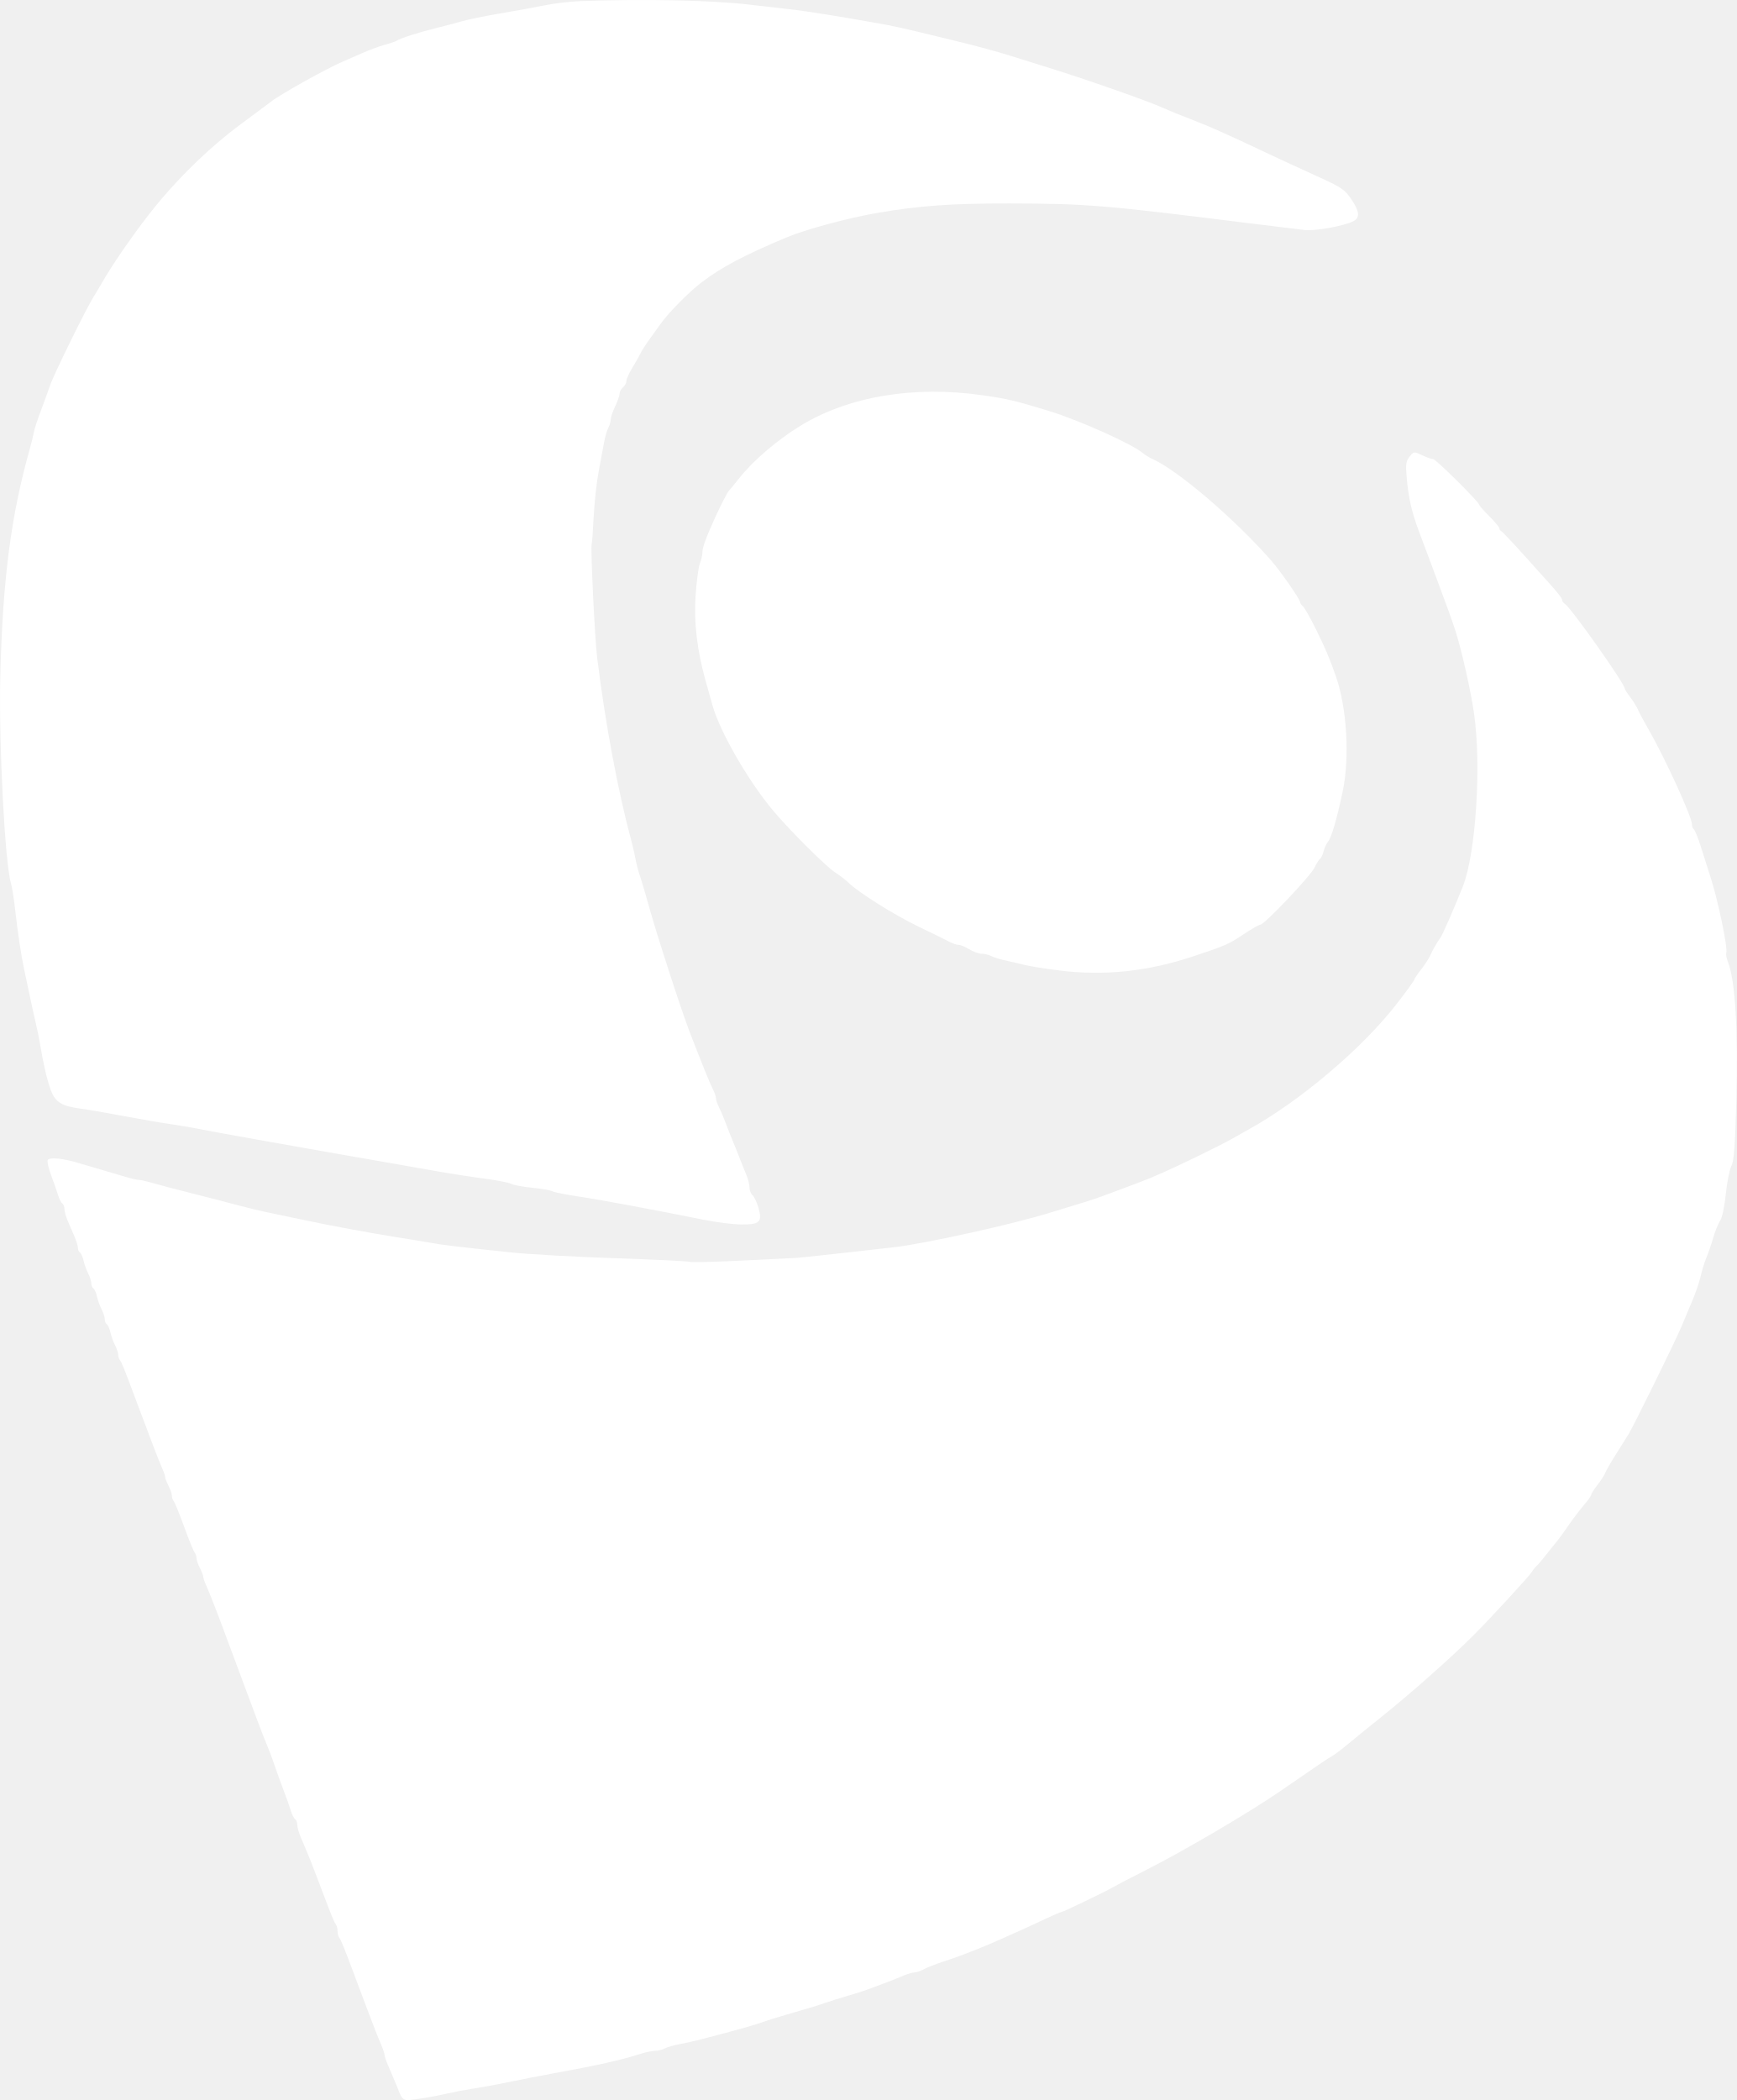
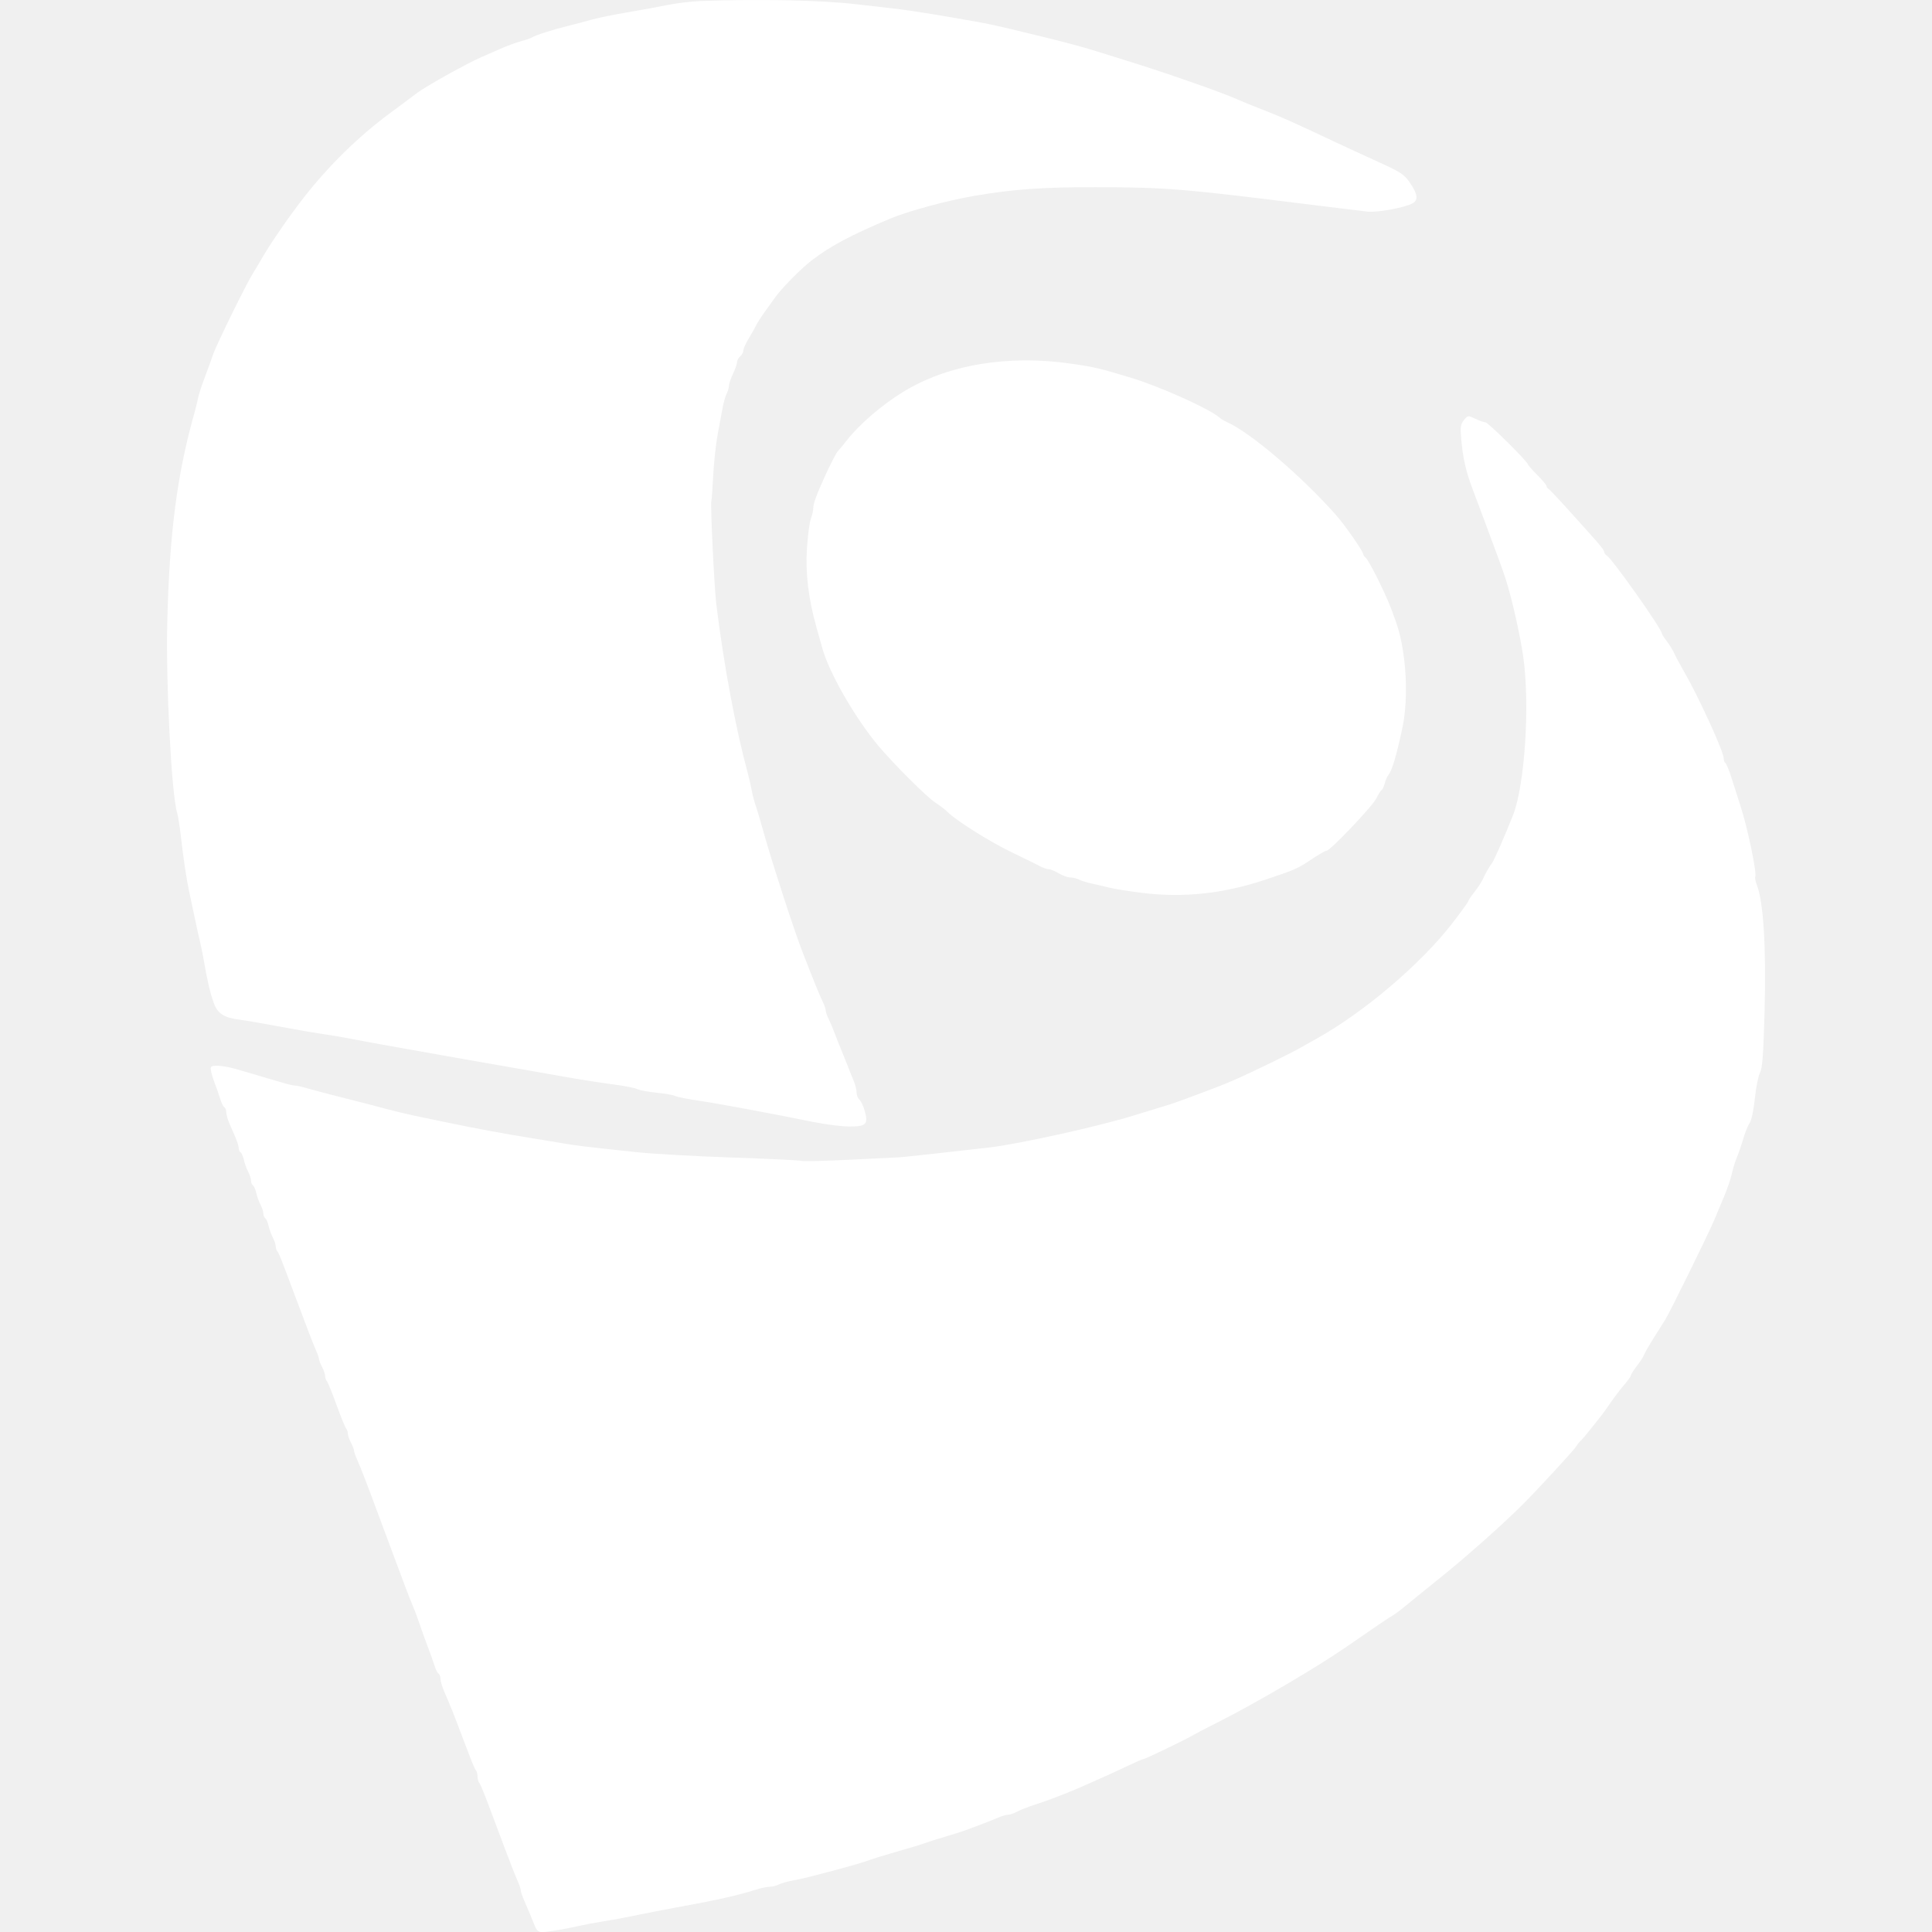
- <svg xmlns="http://www.w3.org/2000/svg" width="101.808mm" height="123.085mm" viewBox="0 0 101.808 123.085" version="1.1" id="svg5" xml:space="preserve">
+ <svg xmlns="http://www.w3.org/2000/svg" width="465.203" height="465.203" viewBox="0 0 123.085 123.085" version="1.1" id="svg5" xml:space="preserve">
  <defs id="defs2" />
  <g id="layer1" transform="translate(-30.30192,-77.21244)">
-     <path style="fill:#ffffff;stroke-width:0.131" d="m 53.746,199.937 c -0.168,-0.429 -0.392,-0.966 -0.687,-1.645 -0.119,-0.273 -0.216,-0.559 -0.216,-0.636 0,-0.077 -0.081,-0.326 -0.179,-0.553 -0.187,-0.431 -0.5,-1.226 -0.835,-2.119 -0.108,-0.289 -0.285,-0.761 -0.394,-1.05 -0.108,-0.289 -0.274,-0.732 -0.368,-0.984 -0.559,-1.497 -0.782,-2.048 -0.875,-2.159 -0.058,-0.069 -0.105,-0.249 -0.105,-0.4 0,-0.152 -0.047,-0.332 -0.105,-0.4 -0.094,-0.112 -0.229,-0.443 -0.89,-2.191 -0.569,-1.506 -0.625,-1.644 -1.156,-2.891 -0.116,-0.273 -0.211,-0.609 -0.211,-0.747 0,-0.138 -0.057,-0.285 -0.126,-0.328 -0.07,-0.043 -0.183,-0.268 -0.252,-0.5 -0.069,-0.232 -0.251,-0.746 -0.405,-1.143 -0.153,-0.397 -0.399,-1.076 -0.545,-1.509 -0.147,-0.433 -0.346,-0.964 -0.443,-1.181 -0.097,-0.216 -0.351,-0.866 -0.563,-1.443 -0.213,-0.577 -0.565,-1.522 -0.784,-2.099 -0.219,-0.577 -0.615,-1.64 -0.88,-2.362 -0.616,-1.676 -1.092,-2.907 -1.327,-3.431 -0.102,-0.227 -0.185,-0.472 -0.185,-0.543 0,-0.071 -0.088,-0.298 -0.196,-0.505 -0.108,-0.207 -0.196,-0.467 -0.197,-0.579 -3.93e-4,-0.112 -0.051,-0.259 -0.111,-0.328 -0.061,-0.069 -0.336,-0.745 -0.611,-1.502 -0.275,-0.758 -0.55,-1.434 -0.611,-1.502 -0.061,-0.069 -0.111,-0.216 -0.111,-0.328 -3.93e-4,-0.112 -0.089,-0.373 -0.197,-0.579 -0.108,-0.207 -0.196,-0.434 -0.196,-0.505 0,-0.071 -0.083,-0.315 -0.185,-0.543 -0.179,-0.399 -0.597,-1.485 -1.422,-3.694 -0.802,-2.149 -0.941,-2.496 -1.043,-2.618 -0.058,-0.069 -0.105,-0.216 -0.106,-0.328 -3.94e-4,-0.112 -0.083,-0.362 -0.184,-0.555 -0.101,-0.194 -0.223,-0.532 -0.272,-0.753 -0.048,-0.221 -0.143,-0.435 -0.209,-0.476 -0.067,-0.041 -0.121,-0.175 -0.122,-0.297 -3.94e-4,-0.122 -0.083,-0.38 -0.184,-0.574 -0.101,-0.194 -0.223,-0.532 -0.272,-0.753 -0.048,-0.221 -0.143,-0.435 -0.209,-0.476 -0.067,-0.041 -0.121,-0.175 -0.122,-0.297 -3.94e-4,-0.122 -0.083,-0.38 -0.184,-0.574 -0.101,-0.194 -0.223,-0.532 -0.272,-0.753 -0.048,-0.221 -0.143,-0.435 -0.209,-0.476 -0.067,-0.041 -0.121,-0.166 -0.121,-0.277 0,-0.111 -0.093,-0.418 -0.208,-0.681 -0.114,-0.264 -0.291,-0.673 -0.394,-0.91 -0.102,-0.237 -0.186,-0.544 -0.186,-0.681 0,-0.138 -0.057,-0.285 -0.126,-0.328 -0.07,-0.043 -0.183,-0.268 -0.252,-0.5 -0.069,-0.232 -0.249,-0.746 -0.4,-1.143 -0.151,-0.397 -0.244,-0.799 -0.208,-0.894 0.076,-0.198 0.925,-0.113 1.905,0.192 0.325,0.101 0.915,0.275 1.312,0.387 0.397,0.112 0.995,0.288 1.33,0.391 0.334,0.103 0.697,0.187 0.805,0.187 0.108,0 0.484,0.085 0.835,0.189 0.351,0.104 1.376,0.373 2.279,0.599 0.902,0.226 2.083,0.531 2.624,0.679 0.541,0.147 1.368,0.347 1.837,0.444 0.469,0.097 1.443,0.3 2.165,0.451 1.712,0.36 3.76,0.739 5.314,0.985 0.686,0.108 1.601,0.26 2.034,0.336 0.793,0.14 1.369,0.209 4.724,0.566 1.01,0.107 3.74,0.26 6.065,0.338 2.326,0.079 4.311,0.175 4.412,0.213 0.101,0.039 1.505,0.004 3.12,-0.076 1.615,-0.081 3.025,-0.15 3.133,-0.154 0.196,-0.008 3.962,-0.42 5.708,-0.624 1.911,-0.224 7.051,-1.365 9.247,-2.054 0.543,-0.17 1.312,-0.406 1.709,-0.524 0.681,-0.202 0.952,-0.297 2.231,-0.776 0.289,-0.108 0.776,-0.291 1.083,-0.406 1,-0.375 1.831,-0.746 3.641,-1.624 0.758,-0.368 1.614,-0.804 1.903,-0.969 0.289,-0.165 0.732,-0.414 0.984,-0.554 3.009,-1.661 6.663,-4.759 8.67,-7.35 0.572,-0.739 1.04,-1.384 1.04,-1.434 0,-0.05 0.175,-0.312 0.39,-0.583 0.214,-0.271 0.453,-0.633 0.53,-0.806 0.168,-0.375 0.417,-0.81 0.604,-1.055 0.12,-0.158 0.802,-1.713 1.314,-2.999 0.768,-1.929 1.103,-7.097 0.659,-10.169 -0.196,-1.356 -0.727,-3.707 -1.097,-4.855 -0.205,-0.637 -0.541,-1.562 -1.356,-3.737 -0.217,-0.577 -0.565,-1.508 -0.775,-2.068 -0.433,-1.157 -0.612,-1.951 -0.721,-3.199 -0.064,-0.733 -0.037,-0.917 0.175,-1.179 0.248,-0.306 0.257,-0.307 0.728,-0.083 0.262,0.125 0.554,0.227 0.648,0.227 0.163,0 2.707,2.523 2.707,2.684 0,0.043 0.266,0.344 0.59,0.669 0.325,0.325 0.59,0.643 0.59,0.707 0,0.064 0.048,0.137 0.106,0.161 0.058,0.024 0.664,0.664 1.345,1.421 0.681,0.758 1.298,1.443 1.37,1.524 0.631,0.701 0.853,0.986 0.853,1.093 0,0.069 0.075,0.173 0.168,0.231 0.359,0.225 3.506,4.678 3.506,4.962 0,0.045 0.144,0.27 0.319,0.5 0.175,0.23 0.383,0.566 0.46,0.746 0.078,0.18 0.346,0.682 0.597,1.115 0.948,1.638 2.561,5.156 2.561,5.585 0,0.131 0.051,0.27 0.114,0.309 0.063,0.039 0.248,0.5 0.412,1.025 0.164,0.525 0.413,1.307 0.554,1.738 0.444,1.363 1.036,4.203 0.933,4.473 -0.03,0.079 0.014,0.316 0.098,0.527 0.426,1.068 0.605,4.007 0.494,8.083 -0.074,2.721 -0.139,3.586 -0.293,3.884 -0.109,0.211 -0.256,0.952 -0.327,1.648 -0.074,0.723 -0.215,1.387 -0.329,1.55 -0.11,0.157 -0.296,0.615 -0.413,1.019 -0.117,0.403 -0.297,0.928 -0.4,1.166 -0.103,0.238 -0.249,0.71 -0.325,1.05 -0.076,0.339 -0.289,0.971 -0.473,1.404 -0.184,0.433 -0.481,1.142 -0.66,1.575 -0.323,0.781 -2.788,5.797 -3.094,6.295 -0.088,0.143 -0.412,0.659 -0.721,1.147 -0.309,0.488 -0.599,0.991 -0.645,1.118 -0.046,0.127 -0.251,0.446 -0.456,0.709 -0.205,0.263 -0.373,0.529 -0.375,0.59 -0.002,0.062 -0.194,0.333 -0.426,0.602 -0.233,0.27 -0.63,0.791 -0.883,1.16 -0.253,0.368 -0.518,0.738 -0.59,0.822 -0.072,0.084 -0.362,0.448 -0.645,0.809 -0.283,0.361 -0.582,0.715 -0.666,0.787 -0.084,0.072 -0.207,0.228 -0.274,0.346 -0.125,0.221 -2.457,2.753 -3.416,3.709 -1.329,1.325 -3.645,3.378 -5.368,4.759 -0.795,0.637 -1.716,1.385 -2.046,1.661 -0.33,0.276 -0.723,0.571 -0.874,0.656 -0.261,0.147 -0.905,0.583 -3.003,2.033 -1.802,1.246 -5.689,3.529 -7.983,4.689 -1.173,0.593 -1.429,0.727 -1.87,0.975 -0.55,0.309 -2.915,1.445 -3.009,1.445 -0.057,0 -0.488,0.184 -0.958,0.408 -0.47,0.225 -1.032,0.486 -1.249,0.58 -0.217,0.095 -0.777,0.346 -1.247,0.558 -0.469,0.212 -1.119,0.489 -1.443,0.615 -0.325,0.126 -0.736,0.286 -0.913,0.356 -0.177,0.07 -0.679,0.244 -1.115,0.387 -0.436,0.143 -0.95,0.346 -1.141,0.45 -0.192,0.104 -0.441,0.189 -0.553,0.189 -0.113,0 -0.399,0.083 -0.636,0.184 -0.444,0.189 -1.266,0.507 -2.071,0.801 -0.253,0.092 -0.814,0.271 -1.247,0.396 -0.433,0.126 -0.994,0.302 -1.247,0.391 -0.49,0.173 -0.814,0.272 -2.362,0.718 -0.541,0.156 -1.102,0.331 -1.247,0.388 -0.144,0.057 -0.587,0.198 -0.984,0.312 -0.663,0.192 -1.098,0.309 -2.756,0.74 -0.325,0.085 -0.867,0.205 -1.205,0.268 -0.338,0.063 -0.733,0.177 -0.877,0.254 -0.144,0.077 -0.399,0.14 -0.566,0.14 -0.167,-3.9e-4 -0.57,0.084 -0.894,0.188 -1.119,0.358 -2.541,0.675 -5.052,1.128 -0.616,0.111 -1.665,0.316 -3.346,0.655 -0.397,0.08 -1.046,0.195 -1.443,0.255 -0.397,0.06 -0.987,0.171 -1.312,0.247 -0.87,0.202 -2.139,0.415 -2.471,0.415 -0.195,0 -0.337,-0.119 -0.431,-0.361 z m 17.861,-51.22 c -2.791,-0.567 -6.178,-1.197 -7.414,-1.379 -0.722,-0.106 -1.403,-0.243 -1.514,-0.303 -0.111,-0.06 -0.643,-0.153 -1.181,-0.207 -0.538,-0.053 -1.092,-0.156 -1.231,-0.23 -0.139,-0.073 -0.847,-0.211 -1.575,-0.306 -0.727,-0.095 -2.002,-0.293 -2.831,-0.439 -0.83,-0.146 -2.011,-0.355 -2.624,-0.463 -0.613,-0.108 -1.794,-0.314 -2.624,-0.457 -0.83,-0.143 -1.981,-0.346 -2.559,-0.451 -0.577,-0.105 -1.935,-0.347 -3.018,-0.537 -1.083,-0.19 -2.411,-0.434 -2.952,-0.541 -0.541,-0.107 -1.368,-0.248 -1.837,-0.313 -0.469,-0.065 -1.68,-0.274 -2.69,-0.464 -1.01,-0.19 -2.162,-0.388 -2.559,-0.44 -1.071,-0.139 -1.455,-0.378 -1.713,-1.067 -0.215,-0.572 -0.44,-1.533 -0.644,-2.756 -0.054,-0.325 -0.163,-0.856 -0.241,-1.181 -0.078,-0.325 -0.228,-1.004 -0.333,-1.509 -0.105,-0.505 -0.256,-1.214 -0.335,-1.575 -0.182,-0.83 -0.386,-2.178 -0.546,-3.608 -0.069,-0.613 -0.178,-1.292 -0.242,-1.509 -0.357,-1.201 -0.72,-8.241 -0.625,-12.115 0.139,-5.687 0.62,-9.4 1.728,-13.341 0.101,-0.361 0.21,-0.804 0.241,-0.984 0.031,-0.18 0.214,-0.741 0.406,-1.247 0.192,-0.505 0.439,-1.184 0.549,-1.509 0.21,-0.622 2.122,-4.511 2.548,-5.183 0.137,-0.216 0.349,-0.57 0.47,-0.785 0.557,-0.991 1.766,-2.751 2.79,-4.062 1.548,-1.981 3.457,-3.852 5.397,-5.289 0.901,-0.668 1.698,-1.26 1.77,-1.317 0.525,-0.413 3.221,-1.917 4.133,-2.306 0.253,-0.108 0.791,-0.343 1.196,-0.524 0.405,-0.18 0.996,-0.397 1.312,-0.482 0.316,-0.085 0.634,-0.195 0.706,-0.245 0.192,-0.133 1.316,-0.493 2.296,-0.734 0.469,-0.115 1.148,-0.295 1.509,-0.398 0.361,-0.104 1.365,-0.309 2.231,-0.456 0.866,-0.147 2.047,-0.363 2.624,-0.479 0.577,-0.116 1.522,-0.228 2.099,-0.249 3.701,-0.134 7.668,-0.054 9.841,0.2 0.577,0.067 1.64,0.189 2.362,0.27 1.138,0.128 3.143,0.45 5.708,0.916 0.397,0.072 1.194,0.247 1.771,0.388 0.577,0.141 1.552,0.377 2.165,0.524 1.203,0.288 2.713,0.696 3.346,0.904 0.217,0.071 1.102,0.347 1.968,0.614 2.3,0.707 6.078,2.027 6.954,2.429 0.289,0.133 1.056,0.445 1.706,0.695 1.102,0.424 1.963,0.808 4.593,2.051 0.577,0.273 1.79,0.832 2.695,1.242 1.49,0.676 1.686,0.805 2.067,1.363 0.496,0.726 0.532,1.101 0.126,1.308 -0.54,0.275 -2.227,0.581 -2.84,0.514 -0.332,-0.036 -1.844,-0.221 -3.36,-0.41 -8.4,-1.052 -9.452,-1.139 -13.953,-1.147 -3.387,-0.006 -5.29,0.13 -7.763,0.557 -1.712,0.296 -4.197,0.967 -5.314,1.436 -2.493,1.047 -3.814,1.747 -4.986,2.643 -0.744,0.569 -1.996,1.844 -2.427,2.474 -0.108,0.158 -0.376,0.531 -0.595,0.83 -0.219,0.298 -0.47,0.69 -0.558,0.871 -0.088,0.18 -0.305,0.564 -0.482,0.853 -0.177,0.289 -0.324,0.621 -0.327,0.738 -0.003,0.117 -0.094,0.287 -0.203,0.377 -0.108,0.09 -0.199,0.259 -0.201,0.377 -0.002,0.117 -0.119,0.45 -0.258,0.738 -0.139,0.289 -0.256,0.632 -0.258,0.763 -0.003,0.131 -0.068,0.356 -0.145,0.501 -0.077,0.144 -0.191,0.539 -0.252,0.877 -0.062,0.338 -0.205,1.11 -0.319,1.716 -0.114,0.606 -0.242,1.787 -0.285,2.624 -0.043,0.837 -0.095,1.552 -0.115,1.588 -0.078,0.137 0.178,5.5 0.316,6.626 0.469,3.829 1.23,7.905 2.007,10.76 0.079,0.289 0.186,0.761 0.24,1.05 0.053,0.289 0.158,0.702 0.233,0.919 0.075,0.217 0.229,0.718 0.341,1.115 0.485,1.72 0.743,2.563 1.463,4.789 0.42,1.299 0.935,2.805 1.145,3.346 0.758,1.959 1.163,2.959 1.348,3.324 0.103,0.204 0.188,0.45 0.188,0.547 0,0.097 0.084,0.343 0.186,0.547 0.103,0.204 0.285,0.637 0.406,0.962 0.121,0.325 0.295,0.768 0.388,0.984 0.092,0.217 0.27,0.659 0.395,0.984 0.125,0.325 0.309,0.784 0.41,1.021 0.101,0.237 0.184,0.569 0.184,0.738 0,0.169 0.081,0.375 0.18,0.457 0.099,0.082 0.254,0.414 0.345,0.737 0.234,0.837 0.076,0.986 -1.033,0.972 -0.478,-0.006 -1.431,-0.125 -2.116,-0.264 z m 20.794,-14.623 c -0.796,-0.098 -1.711,-0.243 -2.034,-0.324 -0.323,-0.081 -0.838,-0.2 -1.146,-0.266 -0.308,-0.066 -0.673,-0.18 -0.811,-0.254 -0.139,-0.074 -0.389,-0.135 -0.556,-0.135 -0.167,-2.7e-4 -0.497,-0.118 -0.733,-0.262 -0.236,-0.144 -0.522,-0.262 -0.636,-0.262 -0.113,0 -0.363,-0.085 -0.554,-0.189 -0.192,-0.104 -0.998,-0.5 -1.792,-0.88 -1.399,-0.671 -3.551,-2.022 -4.112,-2.583 -0.151,-0.151 -0.499,-0.418 -0.772,-0.592 -0.524,-0.334 -2.629,-2.43 -3.614,-3.598 -1.459,-1.729 -3.136,-4.633 -3.572,-6.183 -0.094,-0.333 -0.27,-0.96 -0.392,-1.393 -0.514,-1.823 -0.71,-3.467 -0.603,-5.052 0.056,-0.83 0.17,-1.675 0.252,-1.878 0.082,-0.203 0.15,-0.506 0.15,-0.672 0,-0.278 0.211,-0.851 0.752,-2.042 0.341,-0.75 0.732,-1.504 0.816,-1.575 0.043,-0.036 0.313,-0.363 0.6,-0.727 0.786,-0.998 2.21,-2.219 3.544,-3.04 2.839,-1.746 6.693,-2.392 10.755,-1.801 1.45,0.211 1.87,0.311 3.805,0.902 1.826,0.558 4.973,1.972 5.577,2.505 0.108,0.096 0.345,0.24 0.525,0.32 1.501,0.668 4.824,3.512 6.982,5.974 0.528,0.602 1.678,2.261 1.678,2.42 0,0.059 0.075,0.169 0.167,0.245 0.092,0.076 0.438,0.689 0.769,1.361 0.566,1.15 0.767,1.623 1.157,2.732 0.647,1.838 0.822,4.756 0.405,6.738 -0.35,1.66 -0.659,2.716 -0.871,2.972 -0.09,0.108 -0.204,0.36 -0.253,0.559 -0.05,0.199 -0.141,0.394 -0.204,0.432 -0.062,0.038 -0.211,0.275 -0.33,0.526 -0.233,0.491 -2.939,3.338 -3.173,3.338 -0.078,0 -0.515,0.25 -0.971,0.556 -0.875,0.586 -1.049,0.663 -2.929,1.29 -2.683,0.895 -5.218,1.165 -7.877,0.839 z" id="path4169" />
+     <path style="fill:#ffffff;stroke-width:0.131" d="m 64.385,199.937 c -0.168,-0.429 -0.392,-0.966 -0.687,-1.645 -0.119,-0.273 -0.216,-0.559 -0.216,-0.636 0,-0.077 -0.081,-0.326 -0.179,-0.553 -0.187,-0.431 -0.5,-1.226 -0.835,-2.119 -0.108,-0.289 -0.285,-0.761 -0.394,-1.05 -0.108,-0.289 -0.274,-0.732 -0.368,-0.984 -0.559,-1.497 -0.782,-2.048 -0.875,-2.159 -0.058,-0.069 -0.105,-0.249 -0.105,-0.4 0,-0.152 -0.047,-0.332 -0.105,-0.4 -0.094,-0.112 -0.229,-0.443 -0.89,-2.191 -0.569,-1.506 -0.625,-1.644 -1.156,-2.891 -0.116,-0.273 -0.211,-0.609 -0.211,-0.747 0,-0.138 -0.057,-0.285 -0.126,-0.328 -0.07,-0.043 -0.183,-0.268 -0.252,-0.5 -0.069,-0.232 -0.251,-0.746 -0.405,-1.143 -0.153,-0.397 -0.399,-1.076 -0.545,-1.509 -0.147,-0.433 -0.346,-0.964 -0.443,-1.181 -0.097,-0.216 -0.351,-0.866 -0.563,-1.443 -0.213,-0.577 -0.565,-1.522 -0.784,-2.099 -0.219,-0.577 -0.615,-1.64 -0.88,-2.362 -0.616,-1.676 -1.092,-2.907 -1.327,-3.431 -0.102,-0.227 -0.185,-0.472 -0.185,-0.543 0,-0.071 -0.088,-0.298 -0.196,-0.505 -0.108,-0.207 -0.196,-0.467 -0.197,-0.579 -3.93e-4,-0.112 -0.051,-0.259 -0.111,-0.328 -0.061,-0.069 -0.336,-0.745 -0.611,-1.502 -0.275,-0.758 -0.55,-1.434 -0.611,-1.502 -0.061,-0.069 -0.111,-0.216 -0.111,-0.328 -3.93e-4,-0.112 -0.089,-0.373 -0.197,-0.579 -0.108,-0.207 -0.196,-0.434 -0.196,-0.505 0,-0.071 -0.083,-0.315 -0.185,-0.543 -0.179,-0.399 -0.597,-1.485 -1.422,-3.694 -0.802,-2.149 -0.941,-2.496 -1.043,-2.618 -0.058,-0.069 -0.105,-0.216 -0.106,-0.328 -3.94e-4,-0.112 -0.083,-0.362 -0.184,-0.555 -0.101,-0.194 -0.223,-0.532 -0.272,-0.753 -0.048,-0.221 -0.143,-0.435 -0.209,-0.476 -0.067,-0.041 -0.121,-0.175 -0.122,-0.297 -3.94e-4,-0.122 -0.083,-0.38 -0.184,-0.574 -0.101,-0.194 -0.223,-0.532 -0.272,-0.753 -0.048,-0.221 -0.143,-0.435 -0.209,-0.476 -0.067,-0.041 -0.121,-0.175 -0.122,-0.297 -3.94e-4,-0.122 -0.083,-0.38 -0.184,-0.574 -0.101,-0.194 -0.223,-0.532 -0.272,-0.753 -0.048,-0.221 -0.143,-0.435 -0.209,-0.476 -0.067,-0.041 -0.121,-0.166 -0.121,-0.277 0,-0.111 -0.093,-0.418 -0.208,-0.681 -0.114,-0.264 -0.291,-0.673 -0.394,-0.91 -0.102,-0.237 -0.186,-0.544 -0.186,-0.681 0,-0.138 -0.057,-0.285 -0.126,-0.328 -0.07,-0.043 -0.183,-0.268 -0.252,-0.5 -0.069,-0.232 -0.249,-0.746 -0.4,-1.143 -0.151,-0.397 -0.244,-0.799 -0.208,-0.894 0.076,-0.198 0.925,-0.113 1.905,0.192 0.325,0.101 0.915,0.275 1.312,0.387 0.397,0.112 0.995,0.288 1.33,0.391 0.334,0.103 0.697,0.187 0.805,0.187 0.108,0 0.484,0.085 0.835,0.189 0.351,0.104 1.376,0.373 2.279,0.599 0.902,0.226 2.083,0.531 2.624,0.679 0.541,0.147 1.368,0.347 1.837,0.444 0.469,0.097 1.443,0.3 2.165,0.451 1.712,0.36 3.76,0.739 5.314,0.985 0.686,0.108 1.601,0.26 2.034,0.336 0.793,0.14 1.369,0.209 4.724,0.566 1.01,0.107 3.74,0.26 6.065,0.338 2.326,0.079 4.311,0.175 4.412,0.213 0.101,0.039 1.505,0.004 3.12,-0.076 1.615,-0.081 3.025,-0.15 3.133,-0.154 0.196,-0.008 3.962,-0.42 5.708,-0.624 1.911,-0.224 7.051,-1.365 9.247,-2.054 0.543,-0.17 1.312,-0.406 1.709,-0.524 0.681,-0.202 0.952,-0.297 2.231,-0.776 0.289,-0.108 0.776,-0.291 1.083,-0.406 1,-0.375 1.831,-0.746 3.641,-1.624 0.758,-0.368 1.614,-0.804 1.903,-0.969 0.289,-0.165 0.732,-0.414 0.984,-0.554 3.009,-1.661 6.663,-4.759 8.67,-7.35 0.572,-0.739 1.04,-1.384 1.04,-1.434 0,-0.05 0.175,-0.312 0.39,-0.583 0.214,-0.271 0.453,-0.633 0.53,-0.806 0.168,-0.375 0.417,-0.81 0.604,-1.055 0.12,-0.158 0.802,-1.713 1.314,-2.999 0.768,-1.929 1.103,-7.097 0.659,-10.169 -0.196,-1.356 -0.727,-3.707 -1.097,-4.855 -0.205,-0.637 -0.541,-1.562 -1.356,-3.737 -0.217,-0.577 -0.565,-1.508 -0.775,-2.068 -0.433,-1.157 -0.612,-1.951 -0.721,-3.199 -0.064,-0.733 -0.037,-0.917 0.175,-1.179 0.248,-0.306 0.257,-0.307 0.728,-0.083 0.262,0.125 0.554,0.227 0.648,0.227 0.163,0 2.707,2.523 2.707,2.684 0,0.043 0.266,0.344 0.59,0.669 0.325,0.325 0.59,0.643 0.59,0.707 0,0.064 0.048,0.137 0.106,0.161 0.058,0.024 0.664,0.664 1.345,1.421 0.681,0.758 1.298,1.443 1.37,1.524 0.631,0.701 0.853,0.986 0.853,1.093 0,0.069 0.075,0.173 0.168,0.231 0.359,0.225 3.506,4.678 3.506,4.962 0,0.045 0.144,0.27 0.319,0.5 0.175,0.23 0.383,0.566 0.46,0.746 0.078,0.18 0.346,0.682 0.597,1.115 0.948,1.638 2.561,5.156 2.561,5.585 0,0.131 0.051,0.27 0.114,0.309 0.063,0.039 0.248,0.5 0.412,1.025 0.164,0.525 0.413,1.307 0.554,1.738 0.444,1.363 1.036,4.203 0.933,4.473 -0.03,0.079 0.014,0.316 0.098,0.527 0.426,1.068 0.605,4.007 0.494,8.083 -0.074,2.721 -0.139,3.586 -0.293,3.884 -0.109,0.211 -0.256,0.952 -0.327,1.648 -0.074,0.723 -0.215,1.387 -0.329,1.55 -0.11,0.157 -0.296,0.615 -0.413,1.019 -0.117,0.403 -0.297,0.928 -0.4,1.166 -0.103,0.238 -0.249,0.71 -0.325,1.05 -0.076,0.339 -0.289,0.971 -0.473,1.404 -0.184,0.433 -0.481,1.142 -0.66,1.575 -0.323,0.781 -2.788,5.797 -3.094,6.295 -0.088,0.143 -0.412,0.659 -0.721,1.147 -0.309,0.488 -0.599,0.991 -0.645,1.118 -0.046,0.127 -0.251,0.446 -0.456,0.709 -0.205,0.263 -0.373,0.529 -0.375,0.59 -0.002,0.062 -0.194,0.333 -0.426,0.602 -0.233,0.27 -0.63,0.791 -0.883,1.16 -0.253,0.368 -0.518,0.738 -0.59,0.822 -0.072,0.084 -0.362,0.448 -0.645,0.809 -0.283,0.361 -0.582,0.715 -0.666,0.787 -0.084,0.072 -0.207,0.228 -0.274,0.346 -0.125,0.221 -2.457,2.753 -3.416,3.709 -1.329,1.325 -3.645,3.378 -5.368,4.759 -0.795,0.637 -1.716,1.385 -2.046,1.661 -0.33,0.276 -0.723,0.571 -0.874,0.656 -0.261,0.147 -0.905,0.583 -3.003,2.033 -1.802,1.246 -5.689,3.529 -7.983,4.689 -1.173,0.593 -1.429,0.727 -1.87,0.975 -0.55,0.309 -2.915,1.445 -3.009,1.445 -0.057,0 -0.488,0.184 -0.958,0.408 -0.47,0.225 -1.032,0.486 -1.249,0.58 -0.217,0.095 -0.777,0.346 -1.247,0.558 -0.469,0.212 -1.119,0.489 -1.443,0.615 -0.325,0.126 -0.736,0.286 -0.913,0.356 -0.177,0.07 -0.679,0.244 -1.115,0.387 -0.436,0.143 -0.95,0.346 -1.141,0.45 -0.192,0.104 -0.441,0.189 -0.553,0.189 -0.113,0 -0.399,0.083 -0.636,0.184 -0.444,0.189 -1.266,0.507 -2.071,0.801 -0.253,0.092 -0.814,0.271 -1.247,0.396 -0.433,0.126 -0.994,0.302 -1.247,0.391 -0.49,0.173 -0.814,0.272 -2.362,0.718 -0.541,0.156 -1.102,0.331 -1.247,0.388 -0.144,0.057 -0.587,0.198 -0.984,0.312 -0.663,0.192 -1.098,0.309 -2.756,0.74 -0.325,0.085 -0.867,0.205 -1.205,0.268 -0.338,0.063 -0.733,0.177 -0.877,0.254 -0.144,0.077 -0.399,0.14 -0.566,0.14 -0.167,-3.9e-4 -0.57,0.084 -0.894,0.188 -1.119,0.358 -2.541,0.675 -5.052,1.128 -0.616,0.111 -1.665,0.316 -3.346,0.655 -0.397,0.08 -1.046,0.195 -1.443,0.255 -0.397,0.06 -0.987,0.171 -1.312,0.247 -0.87,0.202 -2.139,0.415 -2.471,0.415 -0.195,0 -0.337,-0.119 -0.431,-0.361 z m 17.861,-51.22 c -2.791,-0.567 -6.178,-1.197 -7.414,-1.379 -0.722,-0.106 -1.403,-0.243 -1.514,-0.303 -0.111,-0.06 -0.643,-0.153 -1.181,-0.207 -0.538,-0.053 -1.092,-0.156 -1.231,-0.23 -0.139,-0.073 -0.847,-0.211 -1.575,-0.306 -0.727,-0.095 -2.002,-0.293 -2.831,-0.439 -0.83,-0.146 -2.011,-0.355 -2.624,-0.463 -0.613,-0.108 -1.794,-0.314 -2.624,-0.457 -0.83,-0.143 -1.981,-0.346 -2.559,-0.451 -0.577,-0.105 -1.935,-0.347 -3.018,-0.537 -1.083,-0.19 -2.411,-0.434 -2.952,-0.541 -0.541,-0.107 -1.368,-0.248 -1.837,-0.313 -0.469,-0.065 -1.68,-0.274 -2.69,-0.464 -1.01,-0.19 -2.162,-0.388 -2.559,-0.44 -1.071,-0.139 -1.455,-0.378 -1.713,-1.067 -0.215,-0.572 -0.44,-1.533 -0.644,-2.756 -0.054,-0.325 -0.163,-0.856 -0.241,-1.181 -0.078,-0.325 -0.228,-1.004 -0.333,-1.509 -0.105,-0.505 -0.256,-1.214 -0.335,-1.575 -0.182,-0.83 -0.386,-2.178 -0.546,-3.608 -0.069,-0.613 -0.178,-1.292 -0.242,-1.509 -0.357,-1.201 -0.72,-8.241 -0.625,-12.115 0.139,-5.687 0.62,-9.4 1.728,-13.341 0.101,-0.361 0.21,-0.804 0.241,-0.984 0.031,-0.18 0.214,-0.741 0.406,-1.247 0.192,-0.505 0.439,-1.184 0.549,-1.509 0.21,-0.622 2.122,-4.511 2.548,-5.183 0.137,-0.216 0.349,-0.57 0.47,-0.785 0.557,-0.991 1.766,-2.751 2.79,-4.062 1.548,-1.981 3.457,-3.852 5.397,-5.289 0.901,-0.668 1.698,-1.26 1.77,-1.317 0.525,-0.413 3.221,-1.917 4.133,-2.306 0.253,-0.108 0.791,-0.343 1.196,-0.524 0.405,-0.18 0.996,-0.397 1.312,-0.482 0.316,-0.085 0.634,-0.195 0.706,-0.245 0.192,-0.133 1.316,-0.493 2.296,-0.734 0.469,-0.115 1.148,-0.295 1.509,-0.398 0.361,-0.104 1.365,-0.309 2.231,-0.456 0.866,-0.147 2.047,-0.363 2.624,-0.479 0.577,-0.116 1.522,-0.228 2.099,-0.249 3.701,-0.134 7.668,-0.054 9.841,0.2 0.577,0.067 1.64,0.189 2.362,0.27 1.138,0.128 3.143,0.45 5.708,0.916 0.397,0.072 1.194,0.247 1.771,0.388 0.577,0.141 1.552,0.377 2.165,0.524 1.203,0.288 2.713,0.696 3.346,0.904 0.217,0.071 1.102,0.347 1.968,0.614 2.3,0.707 6.078,2.027 6.954,2.429 0.289,0.133 1.056,0.445 1.706,0.695 1.102,0.424 1.963,0.808 4.593,2.051 0.577,0.273 1.79,0.832 2.695,1.242 1.49,0.676 1.686,0.805 2.067,1.363 0.496,0.726 0.532,1.101 0.126,1.308 -0.54,0.275 -2.227,0.581 -2.84,0.514 -0.332,-0.036 -1.844,-0.221 -3.36,-0.41 -8.4,-1.052 -9.452,-1.139 -13.953,-1.147 -3.387,-0.006 -5.29,0.13 -7.763,0.557 -1.712,0.296 -4.197,0.967 -5.314,1.436 -2.493,1.047 -3.814,1.747 -4.986,2.643 -0.744,0.569 -1.996,1.844 -2.427,2.474 -0.108,0.158 -0.376,0.531 -0.595,0.83 -0.219,0.298 -0.47,0.69 -0.558,0.871 -0.088,0.18 -0.305,0.564 -0.482,0.853 -0.177,0.289 -0.324,0.621 -0.327,0.738 -0.003,0.117 -0.094,0.287 -0.203,0.377 -0.108,0.09 -0.199,0.259 -0.201,0.377 -0.002,0.117 -0.119,0.45 -0.258,0.738 -0.139,0.289 -0.256,0.632 -0.258,0.763 -0.003,0.131 -0.068,0.356 -0.145,0.501 -0.077,0.144 -0.191,0.539 -0.252,0.877 -0.062,0.338 -0.205,1.11 -0.319,1.716 -0.114,0.606 -0.242,1.787 -0.285,2.624 -0.043,0.837 -0.095,1.552 -0.115,1.588 -0.078,0.137 0.178,5.5 0.316,6.626 0.469,3.829 1.23,7.905 2.007,10.76 0.079,0.289 0.186,0.761 0.24,1.05 0.053,0.289 0.158,0.702 0.233,0.919 0.075,0.217 0.229,0.718 0.341,1.115 0.485,1.72 0.743,2.563 1.463,4.789 0.42,1.299 0.935,2.805 1.145,3.346 0.758,1.959 1.163,2.959 1.348,3.324 0.103,0.204 0.188,0.45 0.188,0.547 0,0.097 0.084,0.343 0.186,0.547 0.103,0.204 0.285,0.637 0.406,0.962 0.121,0.325 0.295,0.768 0.388,0.984 0.092,0.217 0.27,0.659 0.395,0.984 0.125,0.325 0.309,0.784 0.41,1.021 0.101,0.237 0.184,0.569 0.184,0.738 0,0.169 0.081,0.375 0.18,0.457 0.099,0.082 0.254,0.414 0.345,0.737 0.234,0.837 0.076,0.986 -1.033,0.972 -0.478,-0.006 -1.431,-0.125 -2.116,-0.264 z m 20.794,-14.623 c -0.796,-0.098 -1.711,-0.243 -2.034,-0.324 -0.323,-0.081 -0.838,-0.2 -1.146,-0.266 -0.308,-0.066 -0.673,-0.18 -0.811,-0.254 -0.139,-0.074 -0.389,-0.135 -0.556,-0.135 -0.167,-2.7e-4 -0.497,-0.118 -0.733,-0.262 -0.236,-0.144 -0.522,-0.262 -0.636,-0.262 -0.113,0 -0.363,-0.085 -0.554,-0.189 -0.192,-0.104 -0.998,-0.5 -1.792,-0.88 -1.399,-0.671 -3.551,-2.022 -4.112,-2.583 -0.151,-0.151 -0.499,-0.418 -0.772,-0.592 -0.524,-0.334 -2.629,-2.43 -3.614,-3.598 -1.459,-1.729 -3.136,-4.633 -3.572,-6.183 -0.094,-0.333 -0.27,-0.96 -0.392,-1.393 -0.514,-1.823 -0.71,-3.467 -0.603,-5.052 0.056,-0.83 0.17,-1.675 0.252,-1.878 0.082,-0.203 0.15,-0.506 0.15,-0.672 0,-0.278 0.211,-0.851 0.752,-2.042 0.341,-0.75 0.732,-1.504 0.816,-1.575 0.043,-0.036 0.313,-0.363 0.6,-0.727 0.786,-0.998 2.21,-2.219 3.544,-3.04 2.839,-1.746 6.693,-2.392 10.755,-1.801 1.45,0.211 1.87,0.311 3.805,0.902 1.826,0.558 4.973,1.972 5.577,2.505 0.108,0.096 0.345,0.24 0.525,0.32 1.501,0.668 4.824,3.512 6.982,5.974 0.528,0.602 1.678,2.261 1.678,2.42 0,0.059 0.075,0.169 0.167,0.245 0.092,0.076 0.438,0.689 0.769,1.361 0.566,1.15 0.767,1.623 1.157,2.732 0.647,1.838 0.822,4.756 0.405,6.738 -0.35,1.66 -0.659,2.716 -0.871,2.972 -0.09,0.108 -0.204,0.36 -0.253,0.559 -0.05,0.199 -0.141,0.394 -0.204,0.432 -0.062,0.038 -0.211,0.275 -0.33,0.526 -0.233,0.491 -2.939,3.338 -3.173,3.338 -0.078,0 -0.515,0.25 -0.971,0.556 -0.875,0.586 -1.049,0.663 -2.929,1.29 -2.683,0.895 -5.218,1.165 -7.877,0.839 z" id="path4169" />
  </g>
</svg>
